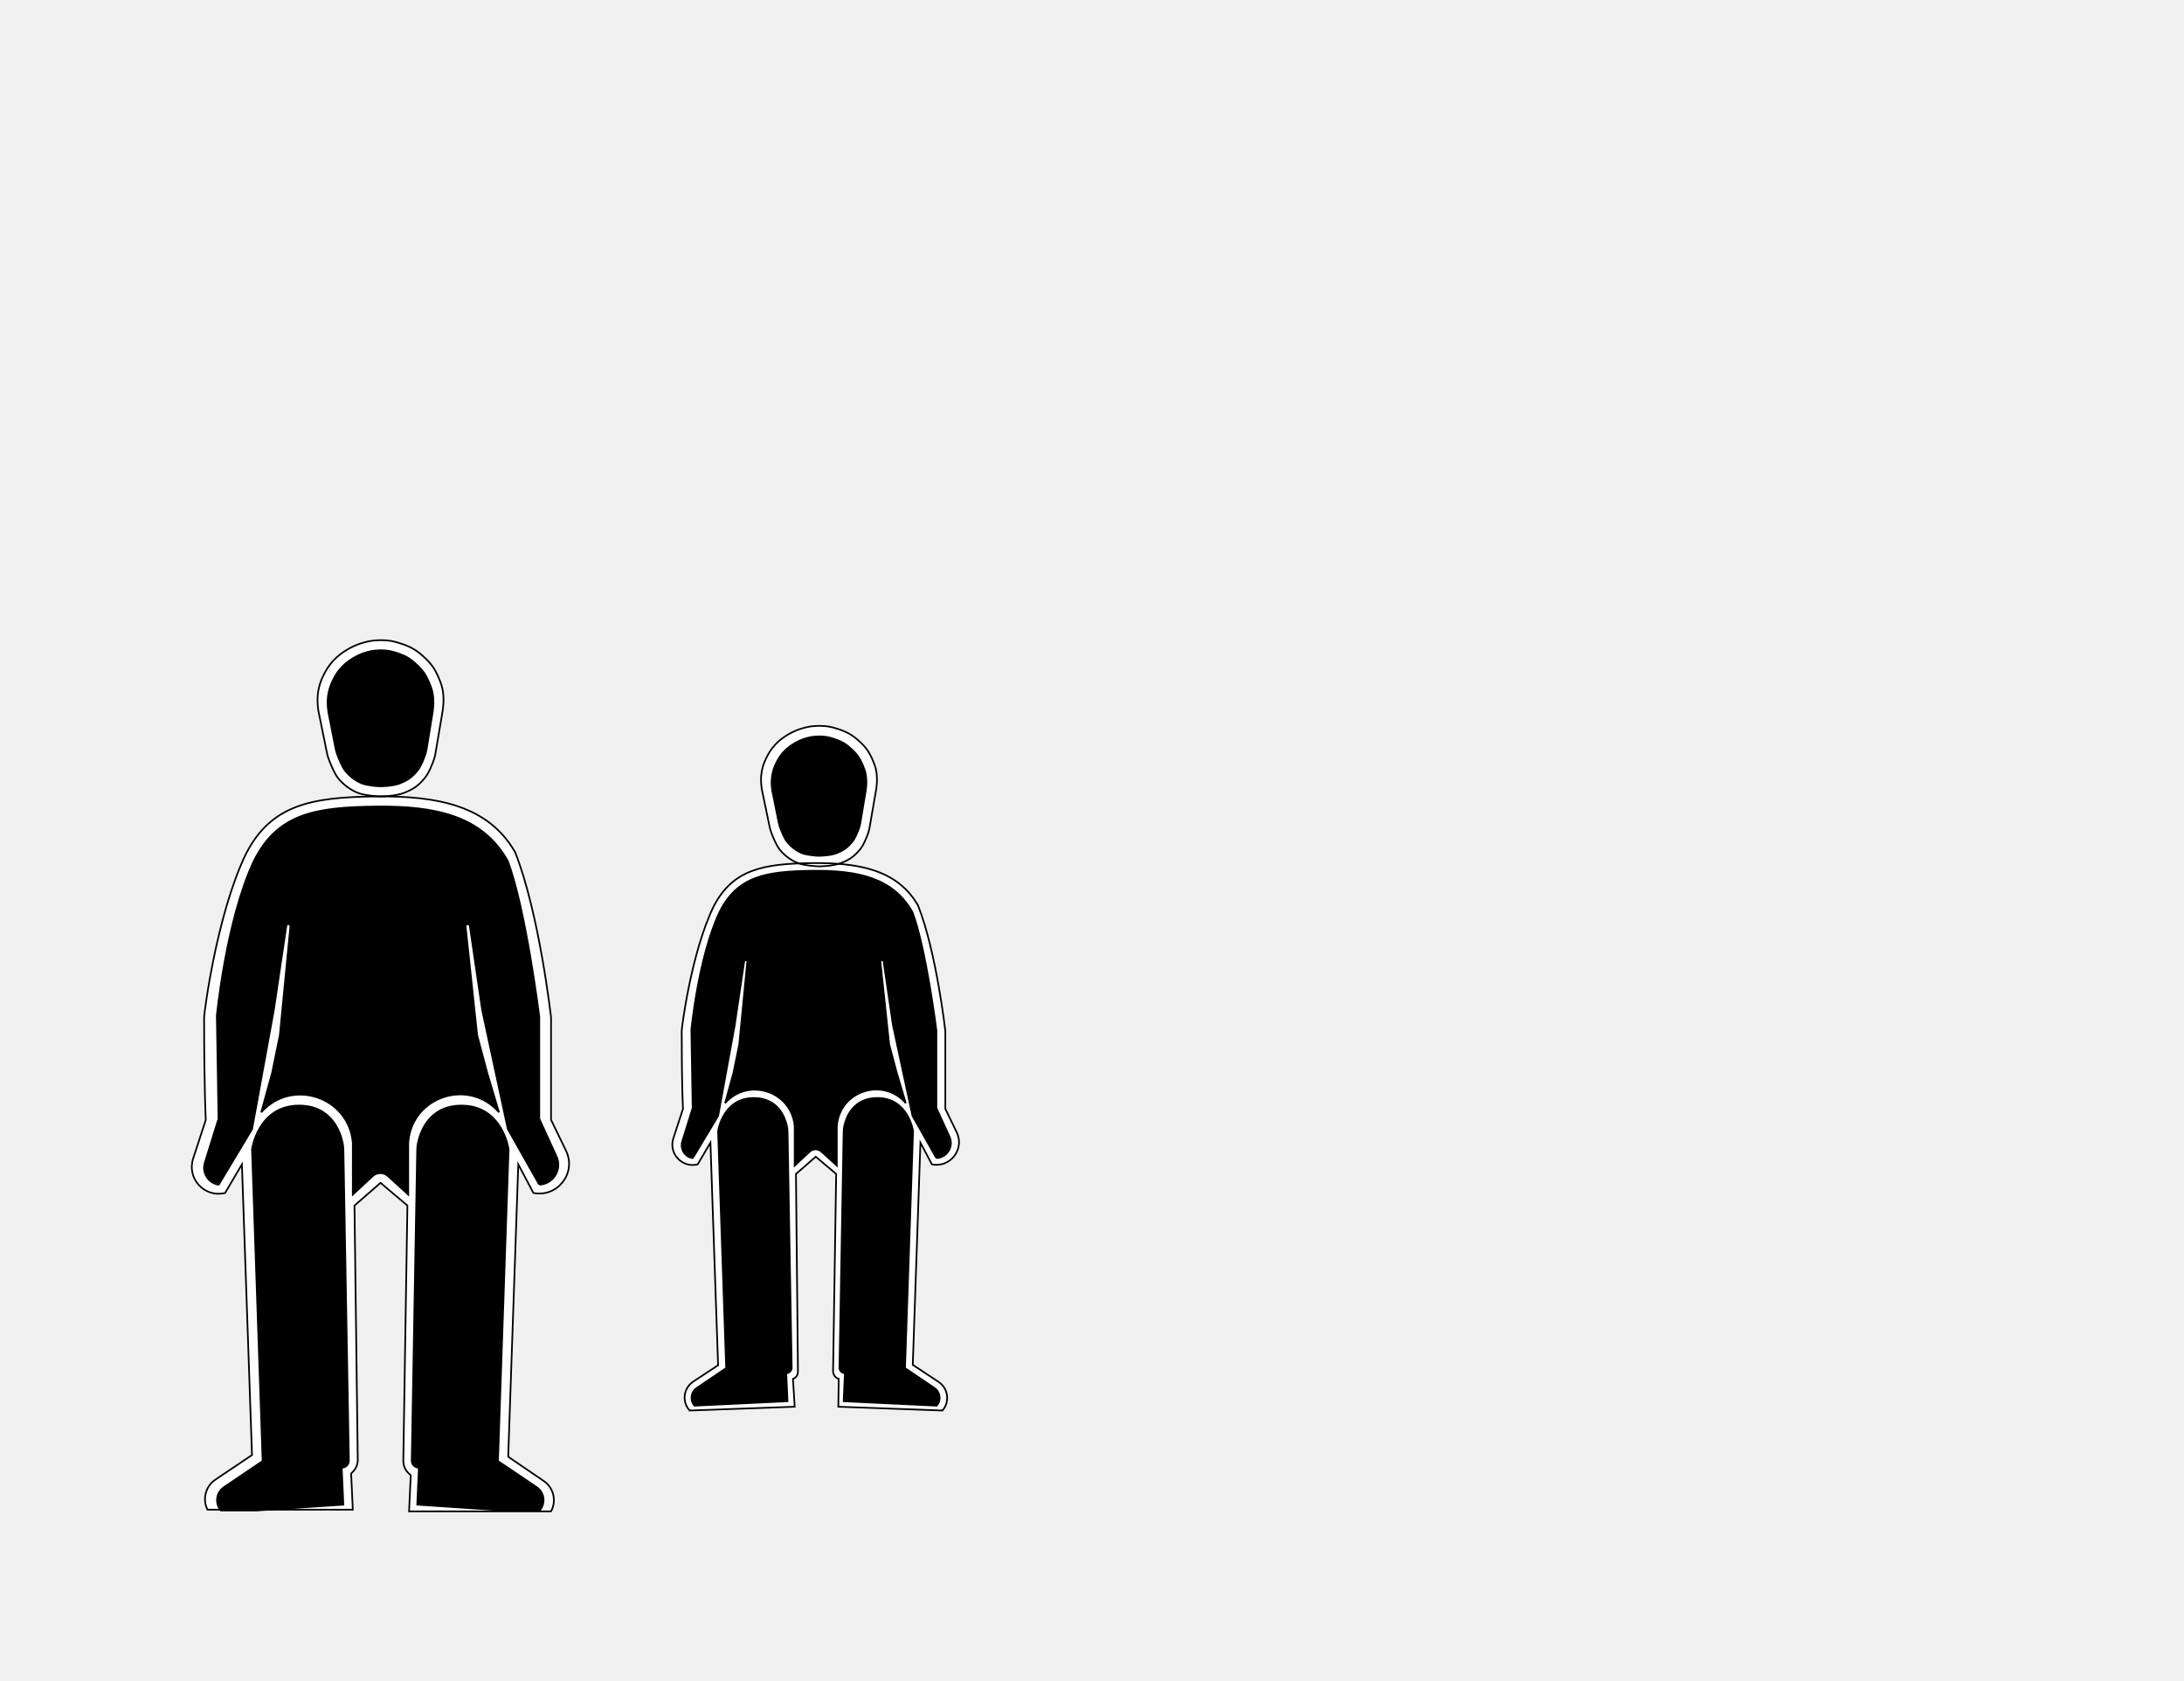
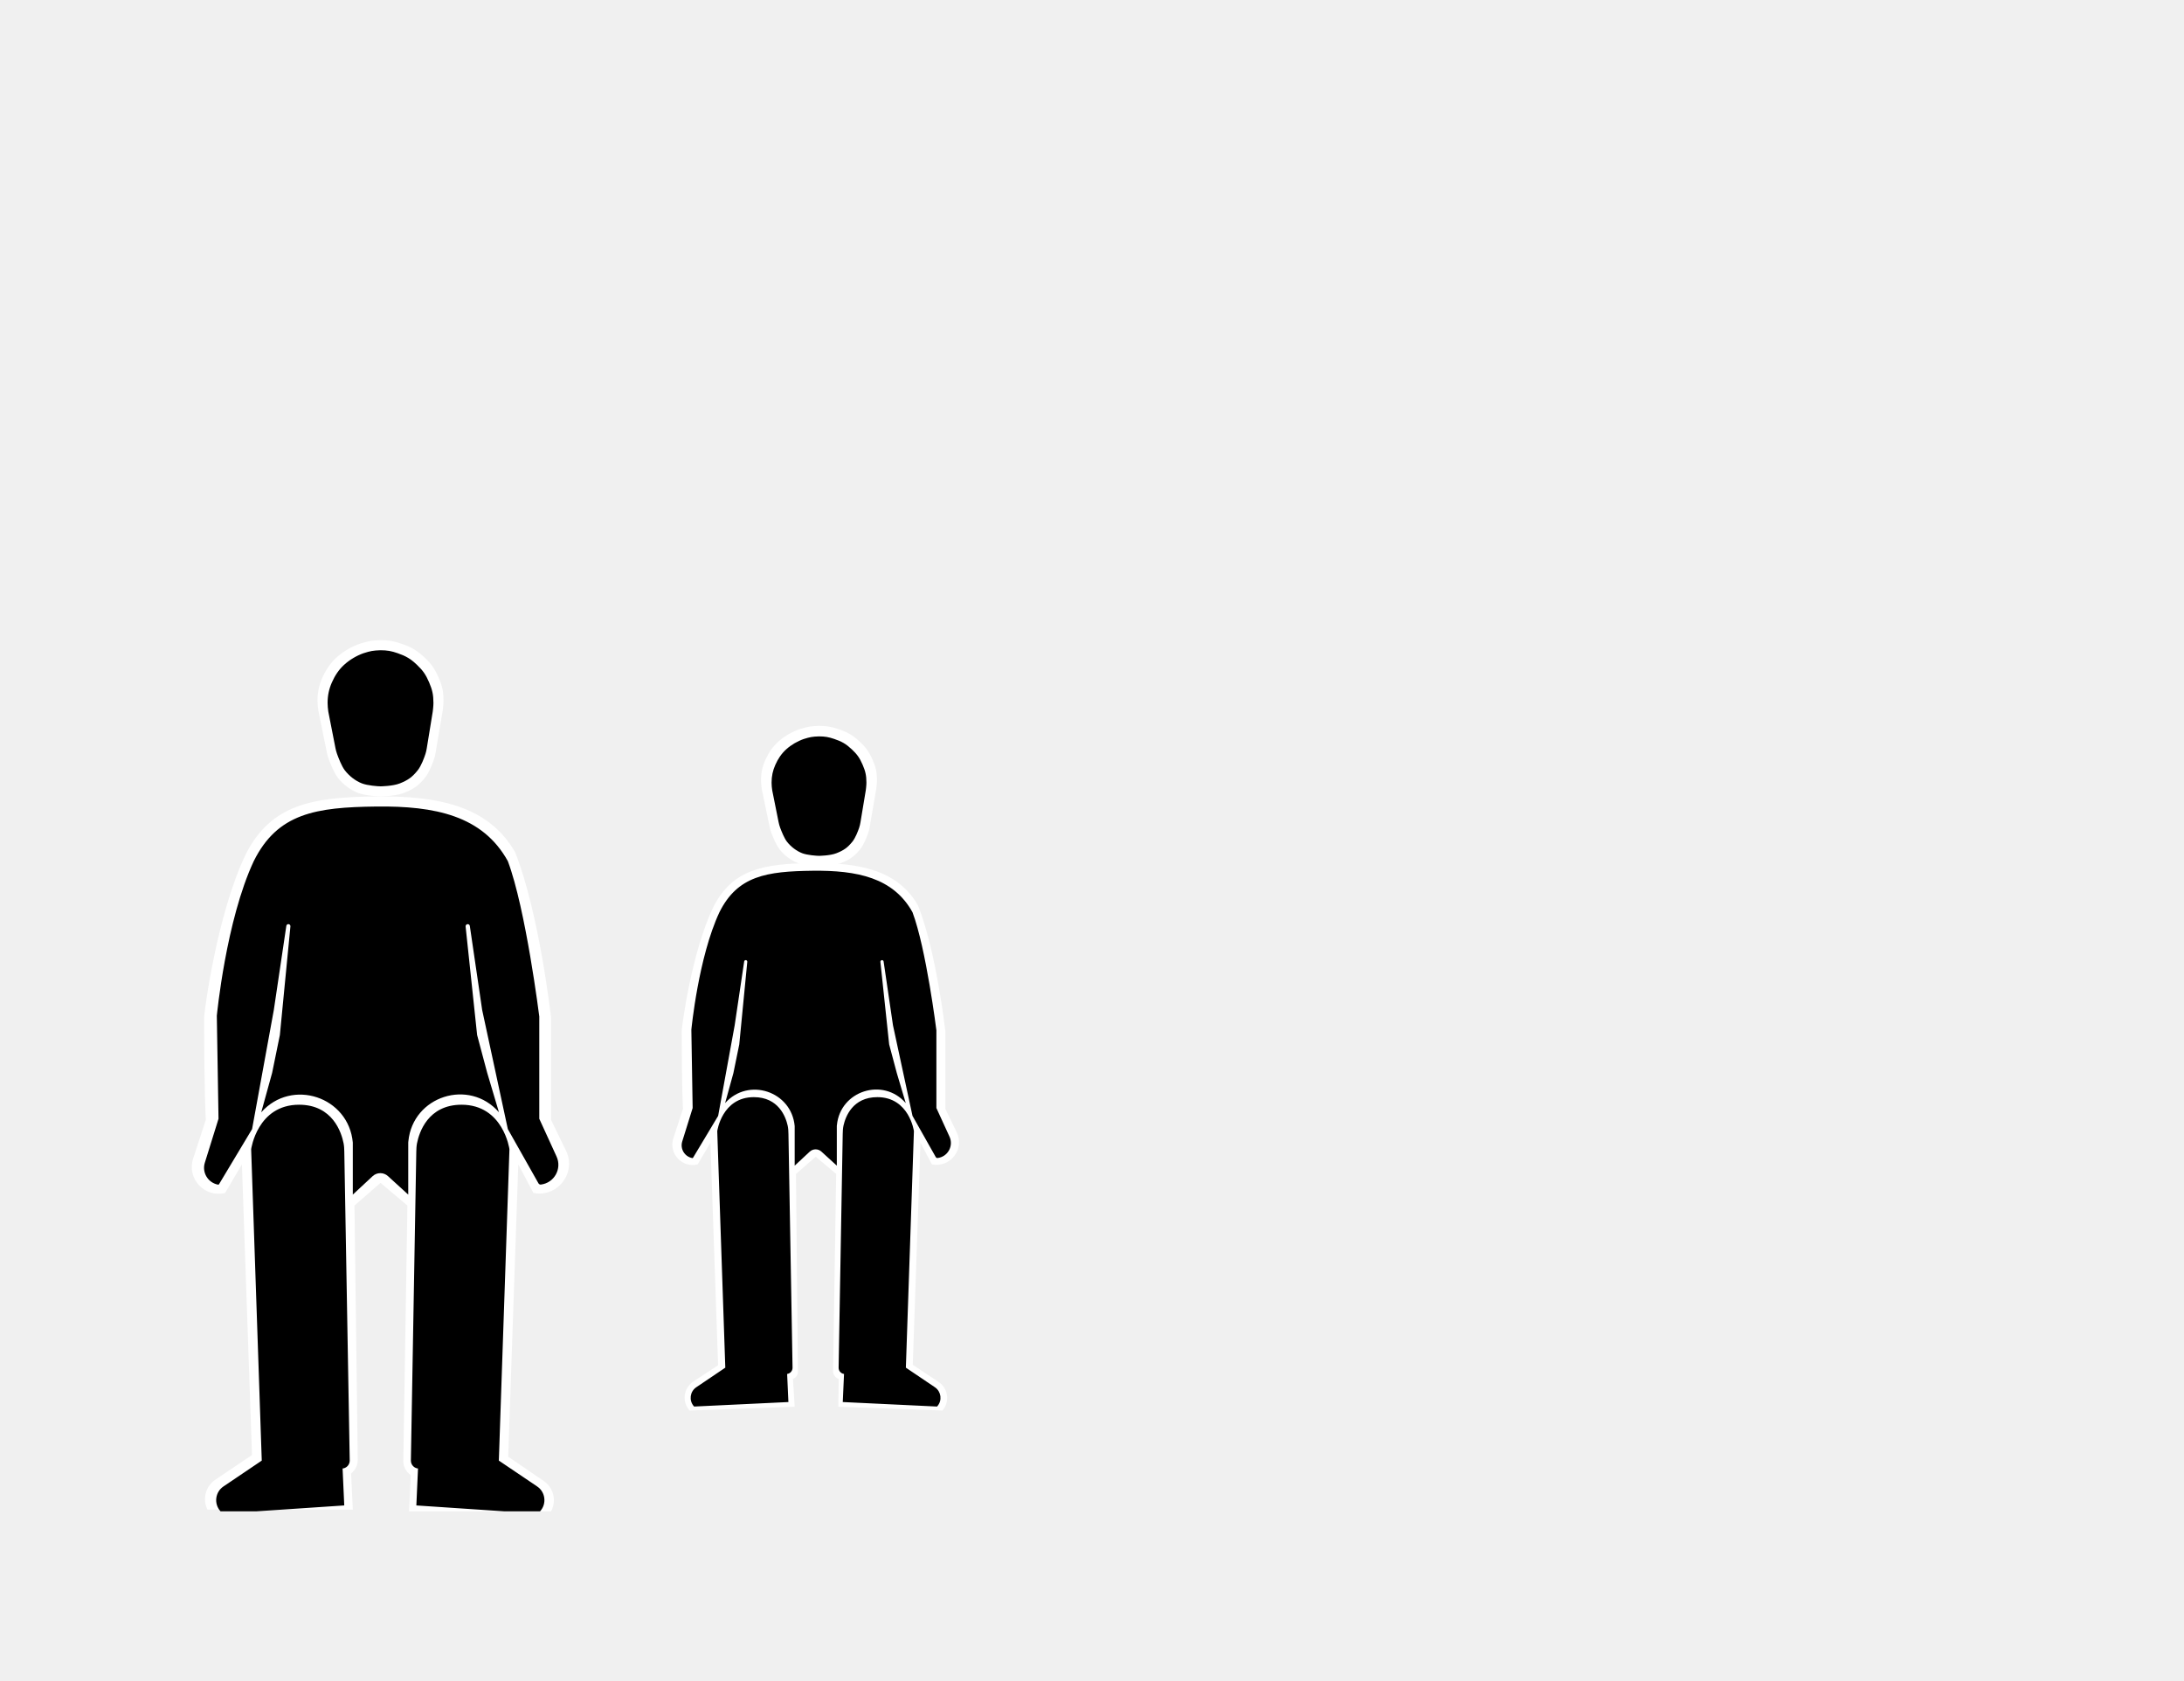
<svg xmlns="http://www.w3.org/2000/svg" width="1300" height="1000" viewBox="0 0 1300 1000" fill="none">
-   <path d="M121.5 605.5C121.5 603 128.976 544.035 146.504 508C161.553 478.825 185.564 474.455 223.683 474.021C260.658 473.595 290.725 479.537 306.627 507.218C321 543.5 328 605.5 328 605.5V666.5L336.92 684.887C343.315 698.067 331.865 712.873 317.5 710L308.5 693L302.5 867L323.651 881.436C329.526 885.446 331.406 893.256 328 899.5H243.5L244.5 878L243.428 877.047C241.252 875.113 240.027 872.325 240.073 869.414L242.5 717.5L226.504 704L211 717.5L212.946 868.783C212.98 871.479 211.925 874.075 210.018 875.982L209 877L210 898.5H123.5C120.355 892.21 122.371 884.563 128.208 880.641L150 866L144 693L134 710C121.827 713.043 111.067 701.493 114.964 689.565L122.5 666.5C122.5 666.5 121.5 649.5 121.5 605.5Z" fill="white" />
-   <path d="M129.07 604.47C129.07 604.47 134.51 547.787 151.05 512.515C165.251 483.958 188.039 480.445 224.01 480.02C258.902 479.604 287.274 485.42 302.28 512.515C313 541 321 605 321 605V665.855L331.283 688.324C334.613 695.599 329.924 704.015 321.986 705.014C321.39 705.089 320.807 704.796 320.511 704.272L302.28 672L287 601.09L279.659 551.102C279.568 550.481 279.035 550.02 278.407 550.02C277.655 550.02 277.069 550.672 277.148 551.419L284 616L290 638.5L297 662C279.241 641.596 245.69 652.33 243.073 679.253L243 680V711L230.929 699.981C229.688 698.848 228.068 698.22 226.388 698.22C224.686 698.22 223.047 698.865 221.801 700.024L210 711V680C207.538 652.731 173.69 641.536 155.5 662L161.99 638.5L166.59 616L172.868 551.356C172.939 550.631 172.366 550.005 171.638 550.012C171.035 550.017 170.525 550.46 170.436 551.057L162.99 601.09L150.05 672L130.352 704.835C130.242 705.017 130.032 705.112 129.823 705.074C123.803 703.971 120.103 697.853 121.923 692.01L130.07 665.855L129.06 604.47H129.07Z" fill="black" />
-   <path d="M213.324 472C217.25 473.471 224.581 473.995 226.5 474C226.5 474 235.146 473.928 240.182 472C245.858 469.828 249.019 467.707 252.851 463.04C255.47 459.852 257.513 454.343 258.421 451.62C258.779 450.544 259.027 449.439 259.216 448.32L263.493 423C263.493 423 264.009 419.351 264 417C263.98 411.409 263.223 408.126 260.959 403C258.634 397.735 256.601 394.917 252.345 391C247.808 386.824 244.538 385 238.662 383.032C234.101 381.504 231.317 381.039 226.5 381C221.33 381.175 219.405 381.5 214.471 383.032C209.533 384.681 204.492 387.602 200.655 391C196.819 394.398 194.134 398.42 192.041 403C189.947 407.58 189.002 412.002 189 417C189.001 418.885 189.208 421.137 189.507 423L194.591 447.993C194.84 449.218 195.162 450.425 195.597 451.598C196.668 454.492 198.942 460.201 201.162 463C204.209 466.841 208.628 470.241 213.324 472Z" fill="white" />
-   <path d="M215.432 466.258C218.73 467.539 224.888 467.996 226.5 468C226.5 468 233.763 467.937 237.993 466.258C242.76 464.366 245.416 462.519 248.635 458.454C250.785 455.74 252.474 451.094 253.26 448.672C253.599 447.627 253.832 446.554 254.008 445.47L257.574 423.581C257.574 423.581 258.007 420.403 258 418.355C257.983 413.485 257.348 410.626 255.446 406.161C253.493 401.576 251.784 399.122 248.209 395.71C244.398 392.073 241.652 390.484 236.716 388.77C232.884 387.439 230.546 387.034 226.5 387C222.158 387.152 220.541 387.435 216.396 388.77C212.248 390.206 208.013 392.75 204.791 395.71C201.568 398.669 199.313 402.172 197.554 406.161C195.795 410.151 195.002 414.002 195 418.355C195 419.996 195.175 421.958 195.426 423.581L199.66 445.165C199.894 446.355 200.195 447.528 200.606 448.669C201.53 451.239 203.395 456.039 205.216 458.419C207.776 461.765 211.488 464.726 215.432 466.258Z" fill="black" />
-   <path d="M178 658C197.668 658 202.782 674.243 204.026 680.543C204.347 682.173 204.415 683.83 204.444 685.492L207.664 869.232C207.706 871.611 205.78 873.558 203.4 873.541L204.391 895.521L152.5 899H131.5C127.787 894.773 128.628 888.246 133.293 885.099L156.32 869.561L150 683.999C150 683.999 153.6 658 178 658Z" fill="black" />
-   <path d="M274.738 658C255.071 658 249.957 674.243 248.713 680.543C248.391 682.173 248.324 683.83 248.295 685.492L245.074 869.232C245.033 871.611 246.959 873.558 249.338 873.541L248.348 895.521L300.238 899H321.238C324.952 894.773 324.11 888.246 319.446 885.099L296.418 869.561L302.738 683.999C302.738 683.999 299.138 658 274.738 658Z" fill="black" />
-   <path d="M475.378 513.838C478.99 515.16 485.734 515.632 487.5 515.636C487.5 515.636 495.455 515.571 500.088 513.838C505.309 511.884 508.218 509.977 511.743 505.78C514.09 502.986 515.935 498.212 516.8 495.704C517.178 494.609 517.437 493.481 517.634 492.34L521.534 469.771C521.534 469.771 522.008 466.49 522 464.375C521.981 459.347 521.285 456.395 519.203 451.785C517.063 447.05 515.193 444.516 511.277 440.993C507.103 437.238 504.094 435.597 498.689 433.828C494.492 432.454 491.932 432.035 487.5 432C482.744 432.157 480.973 432.45 476.434 433.828C471.891 435.31 467.252 437.937 463.723 440.993C460.194 444.049 457.724 447.666 455.797 451.785C453.871 455.904 453.002 459.881 453 464.375C453.001 466.07 453.192 468.096 453.466 469.771L458.098 492.027C458.358 493.276 458.693 494.506 459.148 495.698C460.163 498.357 462.2 503.292 464.189 505.744C466.992 509.198 471.058 512.255 475.378 513.838Z" fill="white" />
-   <path d="M477.582 507.835C480.537 508.959 486.055 509.36 487.5 509.364C487.5 509.364 494.008 509.308 497.799 507.835C502.071 506.174 504.451 504.553 507.335 500.986C509.198 498.682 510.674 494.795 511.407 492.618C511.764 491.557 512.005 490.464 512.188 489.36L515.346 470.378C515.346 470.378 515.734 467.589 515.727 465.792C515.712 461.518 515.143 459.008 513.439 455.09C511.688 451.066 510.158 448.911 506.954 445.917C503.539 442.725 501.077 441.33 496.655 439.826C493.221 438.658 491.126 438.303 487.5 438.273C483.609 438.406 482.16 438.655 478.446 439.826C474.729 441.086 470.934 443.32 468.046 445.917C465.159 448.514 463.138 451.589 461.561 455.09C459.985 458.591 459.274 461.971 459.273 465.792C459.273 467.233 459.429 468.954 459.654 470.378L463.399 489.073C463.641 490.283 463.955 491.479 464.384 492.636C465.239 494.939 466.851 498.937 468.428 500.955C470.721 503.891 474.047 506.49 477.582 507.835Z" fill="black" />
-   <path d="M405.778 613.594C405.778 611.694 411.459 566.888 424.778 539.505C436.214 517.336 454.46 514.015 483.426 513.685C511.522 513.362 534.37 517.877 546.453 538.911C557.375 566.481 562.694 613.594 562.694 613.594V659.947L569.473 673.919C574.332 683.934 565.631 695.185 554.716 693.002L547.877 680.084L543.317 812.304L558.647 822.454C564.405 826.268 565.51 834.269 561 839.5L499 837.24L499.244 820.663C497.219 820.047 495.847 818.165 495.881 816.049L497.724 698.701L485.569 688.443L473.788 698.701L474.968 816.448C474.987 818.345 473.792 820.042 472 820.663L473.028 837.24L410.5 839.5C405.775 834.324 406.794 826.151 412.645 822.294L427.435 812.544L422.876 680.084L415.277 693.002C406.027 695.315 397.85 686.537 400.811 677.474L406.538 659.947C406.538 659.947 405.778 647.029 405.778 613.594Z" fill="white" />
-   <path d="M411.53 612.812C411.53 612.812 415.664 569.739 428.233 542.936C439.024 521.236 456.34 518.567 483.674 518.244C510.187 517.928 531.747 522.347 543.15 542.936C551.296 564.582 557.375 613.214 557.375 613.214V659.457L565.189 676.531C567.719 682.059 564.156 688.454 558.124 689.213C557.671 689.27 557.228 689.047 557.004 688.65L543.15 664.126L531.539 610.243L525.96 572.258C525.891 571.786 525.486 571.436 525.009 571.436C524.438 571.436 523.993 571.931 524.053 572.499L529.259 621.573L533.818 638.67L539.138 656.528C525.643 641.023 500.148 649.18 498.159 669.638L498.104 670.206V693.762L488.931 685.389C487.988 684.528 486.758 684.051 485.481 684.051C484.187 684.051 482.942 684.541 481.995 685.421L473.028 693.762V670.206C471.157 649.484 445.437 640.977 431.614 656.528L436.546 638.67L440.041 621.573L444.812 572.451C444.865 571.9 444.43 571.425 443.877 571.429C443.418 571.433 443.031 571.77 442.963 572.224L437.306 610.243L427.473 664.126L412.504 689.077C412.421 689.215 412.261 689.288 412.102 689.259C407.528 688.421 404.717 683.771 406.1 679.332L412.29 659.457L411.523 612.812H411.53Z" fill="black" />
-   <path d="M448.712 653.488C463.08 653.488 467.226 664.897 468.365 670.031C468.725 671.654 468.787 673.316 468.816 674.977L471.253 814C471.284 815.808 469.821 817.287 468.013 817.274L468.765 833.976L413.377 836.62C410.555 833.408 411.195 828.448 414.739 826.057L432.237 814.25L427.435 673.244C427.435 673.244 430.17 653.488 448.712 653.488Z" fill="black" />
-   <path d="M522.221 653.488C507.852 653.488 503.706 664.897 502.568 670.031C502.208 671.654 502.146 673.316 502.117 674.977L499.68 814C499.648 815.808 501.112 817.287 502.92 817.274L502.167 833.976L557.556 836.62C560.378 833.408 559.738 828.448 556.194 826.057L538.696 814.25L543.498 673.244C543.498 673.244 540.762 653.488 522.221 653.488Z" fill="black" />
-   <path d="M121.5 605.5C121.5 603 128.976 544.035 146.504 508C161.553 478.825 185.564 474.455 223.683 474.021C260.658 473.595 290.725 479.537 306.627 507.218C321 543.5 328 605.5 328 605.5V666.5L336.92 684.887C343.315 698.067 331.865 712.873 317.5 710L308.5 693L302.5 867L323.651 881.436C329.526 885.446 331.406 893.256 328 899.5H243.5L244.5 878L243.428 877.047C241.252 875.113 240.027 872.325 240.073 869.414L242.5 717.5L226.504 704L211 717.5L212.946 868.783C212.98 871.479 211.925 874.075 210.018 875.982L209 877L210 898.5H123.5C120.355 892.21 122.371 884.563 128.208 880.641L150 866L144 693L134 710C121.827 713.043 111.067 701.493 114.964 689.565L122.5 666.5C122.5 666.5 121.5 649.5 121.5 605.5Z" stroke="black" />
-   <path d="M129.07 604.47C129.07 604.47 134.51 547.787 151.05 512.515C165.251 483.958 188.039 480.445 224.01 480.02C258.902 479.604 287.274 485.42 302.28 512.515C313 541 321 605 321 605V665.855L331.283 688.324C334.613 695.599 329.924 704.015 321.986 705.014C321.39 705.089 320.807 704.796 320.511 704.272L302.28 672L287 601.09L279.659 551.102C279.568 550.481 279.035 550.02 278.407 550.02C277.655 550.02 277.069 550.672 277.148 551.419L284 616L290 638.5L297 662C279.241 641.596 245.69 652.33 243.073 679.253L243 680V711L230.929 699.981C229.688 698.848 228.068 698.22 226.388 698.22C224.686 698.22 223.047 698.865 221.801 700.024L210 711V680C207.538 652.731 173.69 641.536 155.5 662L161.99 638.5L166.59 616L172.868 551.356C172.939 550.631 172.366 550.005 171.638 550.012C171.035 550.017 170.525 550.46 170.436 551.057L162.99 601.09L150.05 672L130.352 704.835C130.242 705.017 130.032 705.112 129.823 705.074C123.803 703.971 120.103 697.853 121.923 692.01L130.07 665.855L129.06 604.47H129.07Z" stroke="black" />
-   <path d="M213.324 472C217.25 473.471 224.581 473.995 226.5 474C226.5 474 235.146 473.928 240.182 472C245.858 469.828 249.019 467.707 252.851 463.04C255.47 459.852 257.513 454.343 258.421 451.62C258.779 450.544 259.027 449.439 259.216 448.32L263.493 423C263.493 423 264.009 419.351 264 417C263.98 411.409 263.223 408.126 260.959 403C258.634 397.735 256.601 394.917 252.345 391C247.808 386.824 244.538 385 238.662 383.032C234.101 381.504 231.317 381.039 226.5 381C221.33 381.175 219.405 381.5 214.471 383.032C209.533 384.681 204.492 387.602 200.655 391C196.819 394.398 194.134 398.42 192.041 403C189.947 407.58 189.002 412.002 189 417C189.001 418.885 189.208 421.137 189.507 423L194.591 447.993C194.84 449.218 195.162 450.425 195.597 451.598C196.668 454.492 198.942 460.201 201.162 463C204.209 466.841 208.628 470.241 213.324 472Z" stroke="black" />
-   <path d="M215.432 466.258C218.73 467.539 224.888 467.996 226.5 468C226.5 468 233.763 467.937 237.993 466.258C242.76 464.366 245.416 462.519 248.635 458.454C250.785 455.74 252.474 451.094 253.26 448.672C253.599 447.627 253.832 446.554 254.008 445.47L257.574 423.581C257.574 423.581 258.007 420.403 258 418.355C257.983 413.485 257.348 410.626 255.446 406.161C253.493 401.576 251.784 399.122 248.209 395.71C244.398 392.073 241.652 390.484 236.716 388.77C232.884 387.439 230.546 387.034 226.5 387C222.158 387.152 220.541 387.435 216.396 388.77C212.248 390.206 208.013 392.75 204.791 395.71C201.568 398.669 199.313 402.172 197.554 406.161C195.795 410.151 195.002 414.002 195 418.355C195 419.996 195.175 421.958 195.426 423.581L199.66 445.165C199.894 446.355 200.195 447.528 200.606 448.669C201.53 451.239 203.395 456.039 205.216 458.419C207.776 461.765 211.488 464.726 215.432 466.258Z" stroke="black" />
-   <path d="M178 658C197.668 658 202.782 674.243 204.026 680.543C204.347 682.173 204.415 683.83 204.444 685.492L207.664 869.232C207.706 871.611 205.78 873.558 203.4 873.541L204.391 895.521L152.5 899H131.5C127.787 894.773 128.628 888.246 133.293 885.099L156.32 869.561L150 683.999C150 683.999 153.6 658 178 658Z" stroke="black" />
-   <path d="M274.738 658C255.071 658 249.957 674.243 248.713 680.543C248.391 682.173 248.324 683.83 248.295 685.492L245.074 869.232C245.033 871.611 246.959 873.558 249.338 873.541L248.348 895.521L300.238 899H321.238C324.952 894.773 324.11 888.246 319.446 885.099L296.418 869.561L302.738 683.999C302.738 683.999 299.138 658 274.738 658Z" stroke="black" />
-   <path d="M475.378 513.838C478.99 515.16 485.734 515.632 487.5 515.636C487.5 515.636 495.455 515.571 500.088 513.838C505.309 511.884 508.218 509.977 511.743 505.78C514.09 502.986 515.935 498.212 516.8 495.704C517.178 494.609 517.437 493.481 517.634 492.34L521.534 469.771C521.534 469.771 522.008 466.49 522 464.375C521.981 459.347 521.285 456.395 519.203 451.785C517.063 447.05 515.193 444.516 511.277 440.993C507.103 437.238 504.094 435.597 498.689 433.828C494.492 432.454 491.932 432.035 487.5 432C482.744 432.157 480.973 432.45 476.434 433.828C471.891 435.31 467.252 437.937 463.723 440.993C460.194 444.049 457.724 447.666 455.797 451.785C453.871 455.904 453.002 459.881 453 464.375C453.001 466.07 453.192 468.096 453.466 469.771L458.098 492.027C458.358 493.276 458.693 494.506 459.148 495.698C460.163 498.357 462.2 503.292 464.189 505.744C466.992 509.198 471.058 512.255 475.378 513.838Z" stroke="black" />
-   <path d="M477.582 507.835C480.537 508.959 486.055 509.36 487.5 509.364C487.5 509.364 494.008 509.308 497.799 507.835C502.071 506.174 504.451 504.553 507.335 500.986C509.198 498.682 510.674 494.795 511.407 492.618C511.764 491.557 512.005 490.464 512.188 489.36L515.346 470.378C515.346 470.378 515.734 467.589 515.727 465.792C515.712 461.518 515.143 459.008 513.439 455.09C511.688 451.066 510.158 448.911 506.954 445.917C503.539 442.725 501.077 441.33 496.655 439.826C493.221 438.658 491.126 438.303 487.5 438.273C483.609 438.406 482.16 438.655 478.446 439.826C474.729 441.086 470.934 443.32 468.046 445.917C465.159 448.514 463.138 451.589 461.561 455.09C459.985 458.591 459.274 461.971 459.273 465.792C459.273 467.233 459.429 468.954 459.654 470.378L463.399 489.073C463.641 490.283 463.955 491.479 464.384 492.636C465.239 494.939 466.851 498.937 468.428 500.955C470.721 503.891 474.047 506.49 477.582 507.835Z" stroke="black" />
-   <path d="M405.778 613.594C405.778 611.694 411.459 566.888 424.778 539.505C436.214 517.336 454.46 514.015 483.426 513.685C511.522 513.362 534.37 517.877 546.453 538.911C557.375 566.481 562.694 613.594 562.694 613.594V659.947L569.473 673.919C574.332 683.934 565.631 695.185 554.716 693.002L547.877 680.084L543.317 812.304L558.647 822.454C564.405 826.268 565.51 834.269 561 839.5L499 837.24L499.244 820.663C497.219 820.047 495.847 818.165 495.881 816.049L497.724 698.701L485.569 688.443L473.788 698.701L474.968 816.448C474.987 818.345 473.792 820.042 472 820.663L473.028 837.24L410.5 839.5C405.775 834.324 406.794 826.151 412.645 822.294L427.435 812.544L422.876 680.084L415.277 693.002C406.027 695.315 397.85 686.537 400.811 677.474L406.538 659.947C406.538 659.947 405.778 647.029 405.778 613.594Z" stroke="black" />
-   <path d="M411.53 612.812C411.53 612.812 415.664 569.739 428.233 542.936C439.024 521.236 456.34 518.567 483.674 518.244C510.187 517.928 531.747 522.347 543.15 542.936C551.296 564.582 557.375 613.214 557.375 613.214V659.457L565.189 676.531C567.719 682.059 564.156 688.454 558.124 689.213C557.671 689.27 557.228 689.047 557.004 688.65L543.15 664.126L531.539 610.243L525.96 572.258C525.891 571.786 525.486 571.436 525.009 571.436C524.438 571.436 523.993 571.931 524.053 572.499L529.259 621.573L533.818 638.67L539.138 656.528C525.643 641.023 500.148 649.18 498.159 669.638L498.104 670.206V693.762L488.931 685.389C487.988 684.528 486.758 684.051 485.481 684.051C484.187 684.051 482.942 684.541 481.995 685.421L473.028 693.762V670.206C471.157 649.484 445.437 640.977 431.614 656.528L436.546 638.67L440.041 621.573L444.812 572.451C444.865 571.9 444.43 571.425 443.877 571.429C443.418 571.433 443.031 571.77 442.963 572.224L437.306 610.243L427.473 664.126L412.504 689.077C412.421 689.215 412.261 689.288 412.102 689.259C407.528 688.421 404.717 683.771 406.1 679.332L412.29 659.457L411.523 612.812H411.53Z" stroke="black" />
-   <path d="M448.712 653.488C463.08 653.488 467.226 664.897 468.365 670.031C468.725 671.654 468.787 673.316 468.816 674.977L471.253 814C471.284 815.808 469.821 817.287 468.013 817.274L468.765 833.976L413.377 836.62C410.555 833.408 411.195 828.448 414.739 826.057L432.237 814.25L427.435 673.244C427.435 673.244 430.17 653.488 448.712 653.488Z" stroke="black" />
-   <path d="M522.221 653.488C507.852 653.488 503.706 664.897 502.568 670.031C502.208 671.654 502.146 673.316 502.117 674.977L499.68 814C499.648 815.808 501.112 817.287 502.92 817.274L502.167 833.976L557.556 836.62C560.378 833.408 559.738 828.448 556.194 826.057L538.696 814.25L543.498 673.244C543.498 673.244 540.762 653.488 522.221 653.488Z" stroke="black" />
+   <path d="M121.5 605.5C121.5 603 128.976 544.035 146.504 508C161.553 478.825 185.564 474.455 223.683 474.021C260.658 473.595 290.725 479.537 306.627 507.218C321 543.5 328 605.5 328 605.5V666.5L336.92 684.887C343.315 698.067 331.865 712.873 317.5 710V710L308.5 693L302.5 867L323.651 881.436C329.526 885.446 331.406 893.256 328 899.5V899.5H296H243.5L244.5 878L243.428 877.047C241.252 875.113 240.027 872.325 240.073 869.414L242.5 717.5L226.504 704L211 717.5L212.946 868.783C212.98 871.479 211.925 874.075 210.018 875.982L209 877L210 898.5H157.5H123.5V898.5C120.355 892.21 122.371 884.563 128.208 880.641L150 866L144 693L134 710V710C121.827 713.043 111.067 701.493 114.964 689.565L122.5 666.5C122.5 666.5 121.5 649.5 121.5 605.5Z" fill="white" />
+   <path d="M129.07 604.47C129.07 604.47 134.51 547.787 151.05 512.515C165.251 483.958 188.039 480.445 224.01 480.02C258.902 479.604 287.274 485.42 302.28 512.515C313 541 321 605 321 605V665.855L331.283 688.324C334.613 695.599 329.924 704.015 321.986 705.014V705.014C321.389 705.089 320.807 704.796 320.511 704.272L302.28 672L287 601.09L279.659 551.102C279.568 550.481 279.035 550.02 278.407 550.02V550.02C277.655 550.02 277.069 550.672 277.148 551.419L284 616L290 638.5L297 662V662C279.241 641.596 245.69 652.33 243.073 679.253L243 680V711L230.929 699.981C229.688 698.848 228.068 698.22 226.388 698.22V698.22C224.686 698.22 223.047 698.865 221.801 700.024L210 711V680V680C207.538 652.731 173.69 641.536 155.5 662V662L161.99 638.5L166.59 616L172.868 551.356C172.939 550.631 172.366 550.005 171.638 550.012V550.012C171.034 550.017 170.525 550.46 170.436 551.057L162.99 601.09L156.52 636.545L150.05 672L130.352 704.835C130.242 705.017 130.032 705.112 129.823 705.074V705.074C123.803 703.971 120.103 697.853 121.923 692.01L130.07 665.855L129.06 604.47H129.07Z" fill="black" />
+   <path d="M213.324 472C217.25 473.471 224.581 473.995 226.5 474C226.5 474 235.146 473.928 240.182 472C245.858 469.828 249.019 467.707 252.851 463.04C255.47 459.852 257.513 454.343 258.421 451.62C258.779 450.544 259.027 449.439 259.216 448.32L263.493 423C263.493 423 264.009 419.351 264 417C263.98 411.409 263.223 408.126 260.959 403C258.634 397.735 256.601 394.917 252.345 391C247.808 386.824 244.538 385 238.662 383.032C234.101 381.504 231.317 381.039 226.5 381C221.33 381.175 219.405 381.5 214.471 383.032C209.533 384.681 204.492 387.602 200.655 391C196.819 394.398 194.134 398.42 192.041 403C189.947 407.58 189.002 412.002 189 417C189.001 418.885 189.208 421.137 189.507 423L194.591 447.993C194.84 449.218 195.162 450.425 195.596 451.598C196.668 454.492 198.942 460.201 201.162 463C204.209 466.841 208.628 470.241 213.324 472Z" fill="white" />
+   <path d="M215.432 466.258C218.73 467.539 224.888 467.996 226.5 468C226.5 468 233.763 467.937 237.993 466.258C242.76 464.366 245.416 462.519 248.635 458.454C250.785 455.74 252.474 451.094 253.26 448.672C253.599 447.627 253.832 446.554 254.008 445.47L257.574 423.581C257.574 423.581 258.007 420.403 258 418.355C257.983 413.485 257.348 410.626 255.446 406.161C253.493 401.576 251.784 399.122 248.209 395.71C244.398 392.073 241.651 390.484 236.716 388.77C232.884 387.439 230.546 387.034 226.5 387C222.158 387.152 220.541 387.435 216.396 388.77C212.248 390.206 208.013 392.75 204.791 395.71C201.568 398.669 199.313 402.172 197.554 406.161C195.795 410.151 195.002 414.002 195 418.355C195 419.996 195.175 421.958 195.426 423.581L199.66 445.165C199.894 446.355 200.195 447.528 200.606 448.669C201.53 451.239 203.395 456.039 205.216 458.419C207.776 461.765 211.488 464.726 215.432 466.258Z" fill="black" />
+   <path d="M178 658C197.668 658 202.782 674.243 204.025 680.543C204.347 682.173 204.415 683.83 204.444 685.492L207.664 869.232C207.706 871.611 205.78 873.558 203.4 873.541L204.391 895.521L152.5 899H131.5C127.787 894.773 128.628 888.246 133.293 885.098L156.32 869.561L150 683.999C150 683.999 153.6 658 178 658Z" fill="black" />
+   <path d="M178 658C197.668 658 202.782 674.243 204.025 680.543C204.347 682.173 204.415 683.83 204.444 685.492L207.664 869.232C207.706 871.611 205.78 873.558 203.4 873.541L204.391 895.521L152.5 899H131.5C127.787 894.773 128.628 888.246 133.293 885.098L156.32 869.561L150 683.999C150 683.999 153.6 658 178 658Z" stroke="black" />
+   <path d="M274.738 658C255.071 658 249.957 674.243 248.713 680.543C248.391 682.173 248.324 683.83 248.295 685.492L245.074 869.232C245.033 871.611 246.959 873.558 249.338 873.541L248.348 895.521L300.238 899H321.238C324.952 894.773 324.11 888.246 319.446 885.098L296.418 869.561L302.738 683.999C302.738 683.999 299.138 658 274.738 658Z" fill="black" />
+   <path d="M274.738 658C255.071 658 249.957 674.243 248.713 680.543C248.391 682.173 248.324 683.83 248.295 685.492L245.074 869.232C245.033 871.611 246.959 873.558 249.338 873.541L248.348 895.521L300.238 899H321.238C324.952 894.773 324.11 888.246 319.446 885.098L296.418 869.561L302.738 683.999C302.738 683.999 299.138 658 274.738 658Z" stroke="black" />
+   <path d="M475.378 513.838C478.99 515.16 485.734 515.632 487.5 515.636C487.5 515.636 495.455 515.571 500.088 513.838C505.309 511.884 508.218 509.977 511.743 505.78C514.09 502.986 515.935 498.212 516.8 495.704C517.178 494.609 517.437 493.481 517.634 492.34L521.534 469.771C521.534 469.771 522.008 466.49 522 464.375C521.981 459.347 521.285 456.395 519.203 451.785C517.063 447.05 515.193 444.516 511.277 440.993C507.103 437.238 504.094 435.597 498.689 433.828C494.492 432.454 491.932 432.035 487.5 432C482.744 432.157 480.973 432.45 476.434 433.828C471.89 435.31 467.252 437.937 463.723 440.993C460.194 444.049 457.724 447.666 455.797 451.785C453.871 455.904 453.002 459.881 453 464.375C453 466.07 453.192 468.096 453.466 469.771L458.098 492.027C458.358 493.276 458.693 494.506 459.148 495.698C460.163 498.357 462.2 503.292 464.189 505.744C466.992 509.198 471.058 512.255 475.378 513.838Z" fill="white" />
+   <path d="M477.582 507.836C480.537 508.96 486.055 509.361 487.5 509.364C487.5 509.364 494.008 509.309 497.799 507.836C502.071 506.175 504.451 504.554 507.335 500.986C509.198 498.683 510.674 494.796 511.407 492.619C511.764 491.558 512.005 490.465 512.188 489.361L515.346 470.379C515.346 470.379 515.734 467.59 515.727 465.793C515.712 461.518 515.143 459.009 513.439 455.091C511.688 451.066 510.158 448.912 506.954 445.918C503.539 442.726 501.077 441.331 496.655 439.827C493.221 438.659 491.126 438.304 487.5 438.273C483.609 438.407 482.16 438.656 478.446 439.827C474.729 441.087 470.934 443.32 468.046 445.918C465.159 448.515 463.137 451.589 461.561 455.091C459.985 458.592 459.274 461.972 459.273 465.793C459.273 467.233 459.429 468.955 459.654 470.379L463.399 489.074C463.641 490.284 463.955 491.479 464.384 492.637C465.239 494.94 466.851 498.938 468.428 500.956C470.721 503.892 474.047 506.491 477.582 507.836Z" fill="black" />
+   <path d="M405.778 613.595C405.778 611.695 411.459 566.888 424.778 539.506C436.214 517.336 454.46 514.016 483.426 513.686C511.522 513.362 534.37 517.878 546.453 538.912C557.375 566.482 562.694 613.595 562.694 613.595V659.948L569.473 673.919C574.332 683.935 565.631 695.186 554.716 693.003V693.003L547.877 680.085L543.317 812.304L558.646 822.455C564.405 826.268 565.51 834.27 561 839.501V839.501L499 837.241L499.244 820.663V820.663C497.219 820.048 495.847 818.166 495.881 816.05L497.724 698.702L485.569 688.443L473.788 698.702L474.968 816.449C474.987 818.345 473.792 820.042 472 820.663V820.663L473.028 837.241L410.5 839.501V839.501C405.775 834.325 406.794 826.152 412.645 822.295L427.435 812.545L422.876 680.085L415.277 693.003V693.003C406.027 695.315 397.85 686.538 400.811 677.475L406.538 659.948C406.538 659.948 405.778 647.03 405.778 613.595Z" fill="white" />
+   <path d="M411.53 612.812C411.53 612.812 415.664 569.739 428.233 542.936C439.024 521.236 456.34 518.567 483.674 518.244C510.187 517.927 531.747 522.347 543.15 542.936C551.296 564.581 557.375 613.214 557.375 613.214V659.457L565.189 676.53C567.719 682.059 564.156 688.454 558.124 689.213V689.213C557.671 689.27 557.228 689.047 557.003 688.65L543.15 664.126L531.539 610.243L525.96 572.258C525.891 571.786 525.486 571.436 525.009 571.436V571.436C524.438 571.436 523.992 571.931 524.053 572.499L529.259 621.573L533.818 638.67L539.138 656.527V656.527C525.643 641.023 500.148 649.18 498.159 669.638L498.104 670.205V693.762L488.931 685.389C487.988 684.528 486.758 684.051 485.481 684.051V684.051C484.187 684.051 482.942 684.54 481.995 685.421L473.028 693.762V670.205V670.205C471.157 649.484 445.437 640.977 431.614 656.527V656.527L436.546 638.67L440.041 621.573L444.812 572.451C444.865 571.9 444.43 571.424 443.877 571.429V571.429C443.418 571.433 443.031 571.77 442.963 572.224L437.306 610.243L432.389 637.185L427.473 664.126L412.504 689.077C412.421 689.215 412.261 689.288 412.102 689.259V689.259C407.528 688.421 404.717 683.771 406.1 679.331L412.29 659.457L411.523 612.812H411.53Z" fill="black" />
+   <path d="M448.711 653.488C463.08 653.489 467.226 664.897 468.365 670.032C468.725 671.654 468.787 673.316 468.816 674.977L471.253 814C471.284 815.808 469.821 817.287 468.013 817.275L468.765 833.977L413.377 836.62C410.555 833.408 411.195 828.448 414.739 826.057L432.237 814.25L427.435 673.244C427.435 673.244 430.17 653.488 448.711 653.488Z" fill="black" />
+   <path d="M448.711 653.488C463.08 653.489 467.226 664.897 468.365 670.032C468.725 671.654 468.787 673.316 468.816 674.977L471.253 814C471.284 815.808 469.821 817.287 468.013 817.275L468.765 833.977L413.377 836.62C410.555 833.408 411.195 828.448 414.739 826.057L432.237 814.25L427.435 673.244C427.435 673.244 430.17 653.488 448.711 653.488Z" stroke="black" />
+   <path d="M522.221 653.488C507.852 653.489 503.706 664.897 502.568 670.032C502.208 671.654 502.146 673.316 502.117 674.977L499.68 814C499.648 815.808 501.112 817.287 502.92 817.275L502.167 833.977L557.556 836.62C560.378 833.408 559.738 828.448 556.194 826.057L538.696 814.25L543.498 673.244C543.498 673.244 540.762 653.488 522.221 653.488Z" fill="black" />
+   <path d="M522.221 653.488C507.852 653.489 503.706 664.897 502.568 670.032C502.208 671.654 502.146 673.316 502.117 674.977L499.68 814C499.648 815.808 501.112 817.287 502.92 817.275L502.167 833.977L557.556 836.62C560.378 833.408 559.738 828.448 556.194 826.057L538.696 814.25L543.498 673.244C543.498 673.244 540.762 653.488 522.221 653.488Z" stroke="black" />
</svg>
